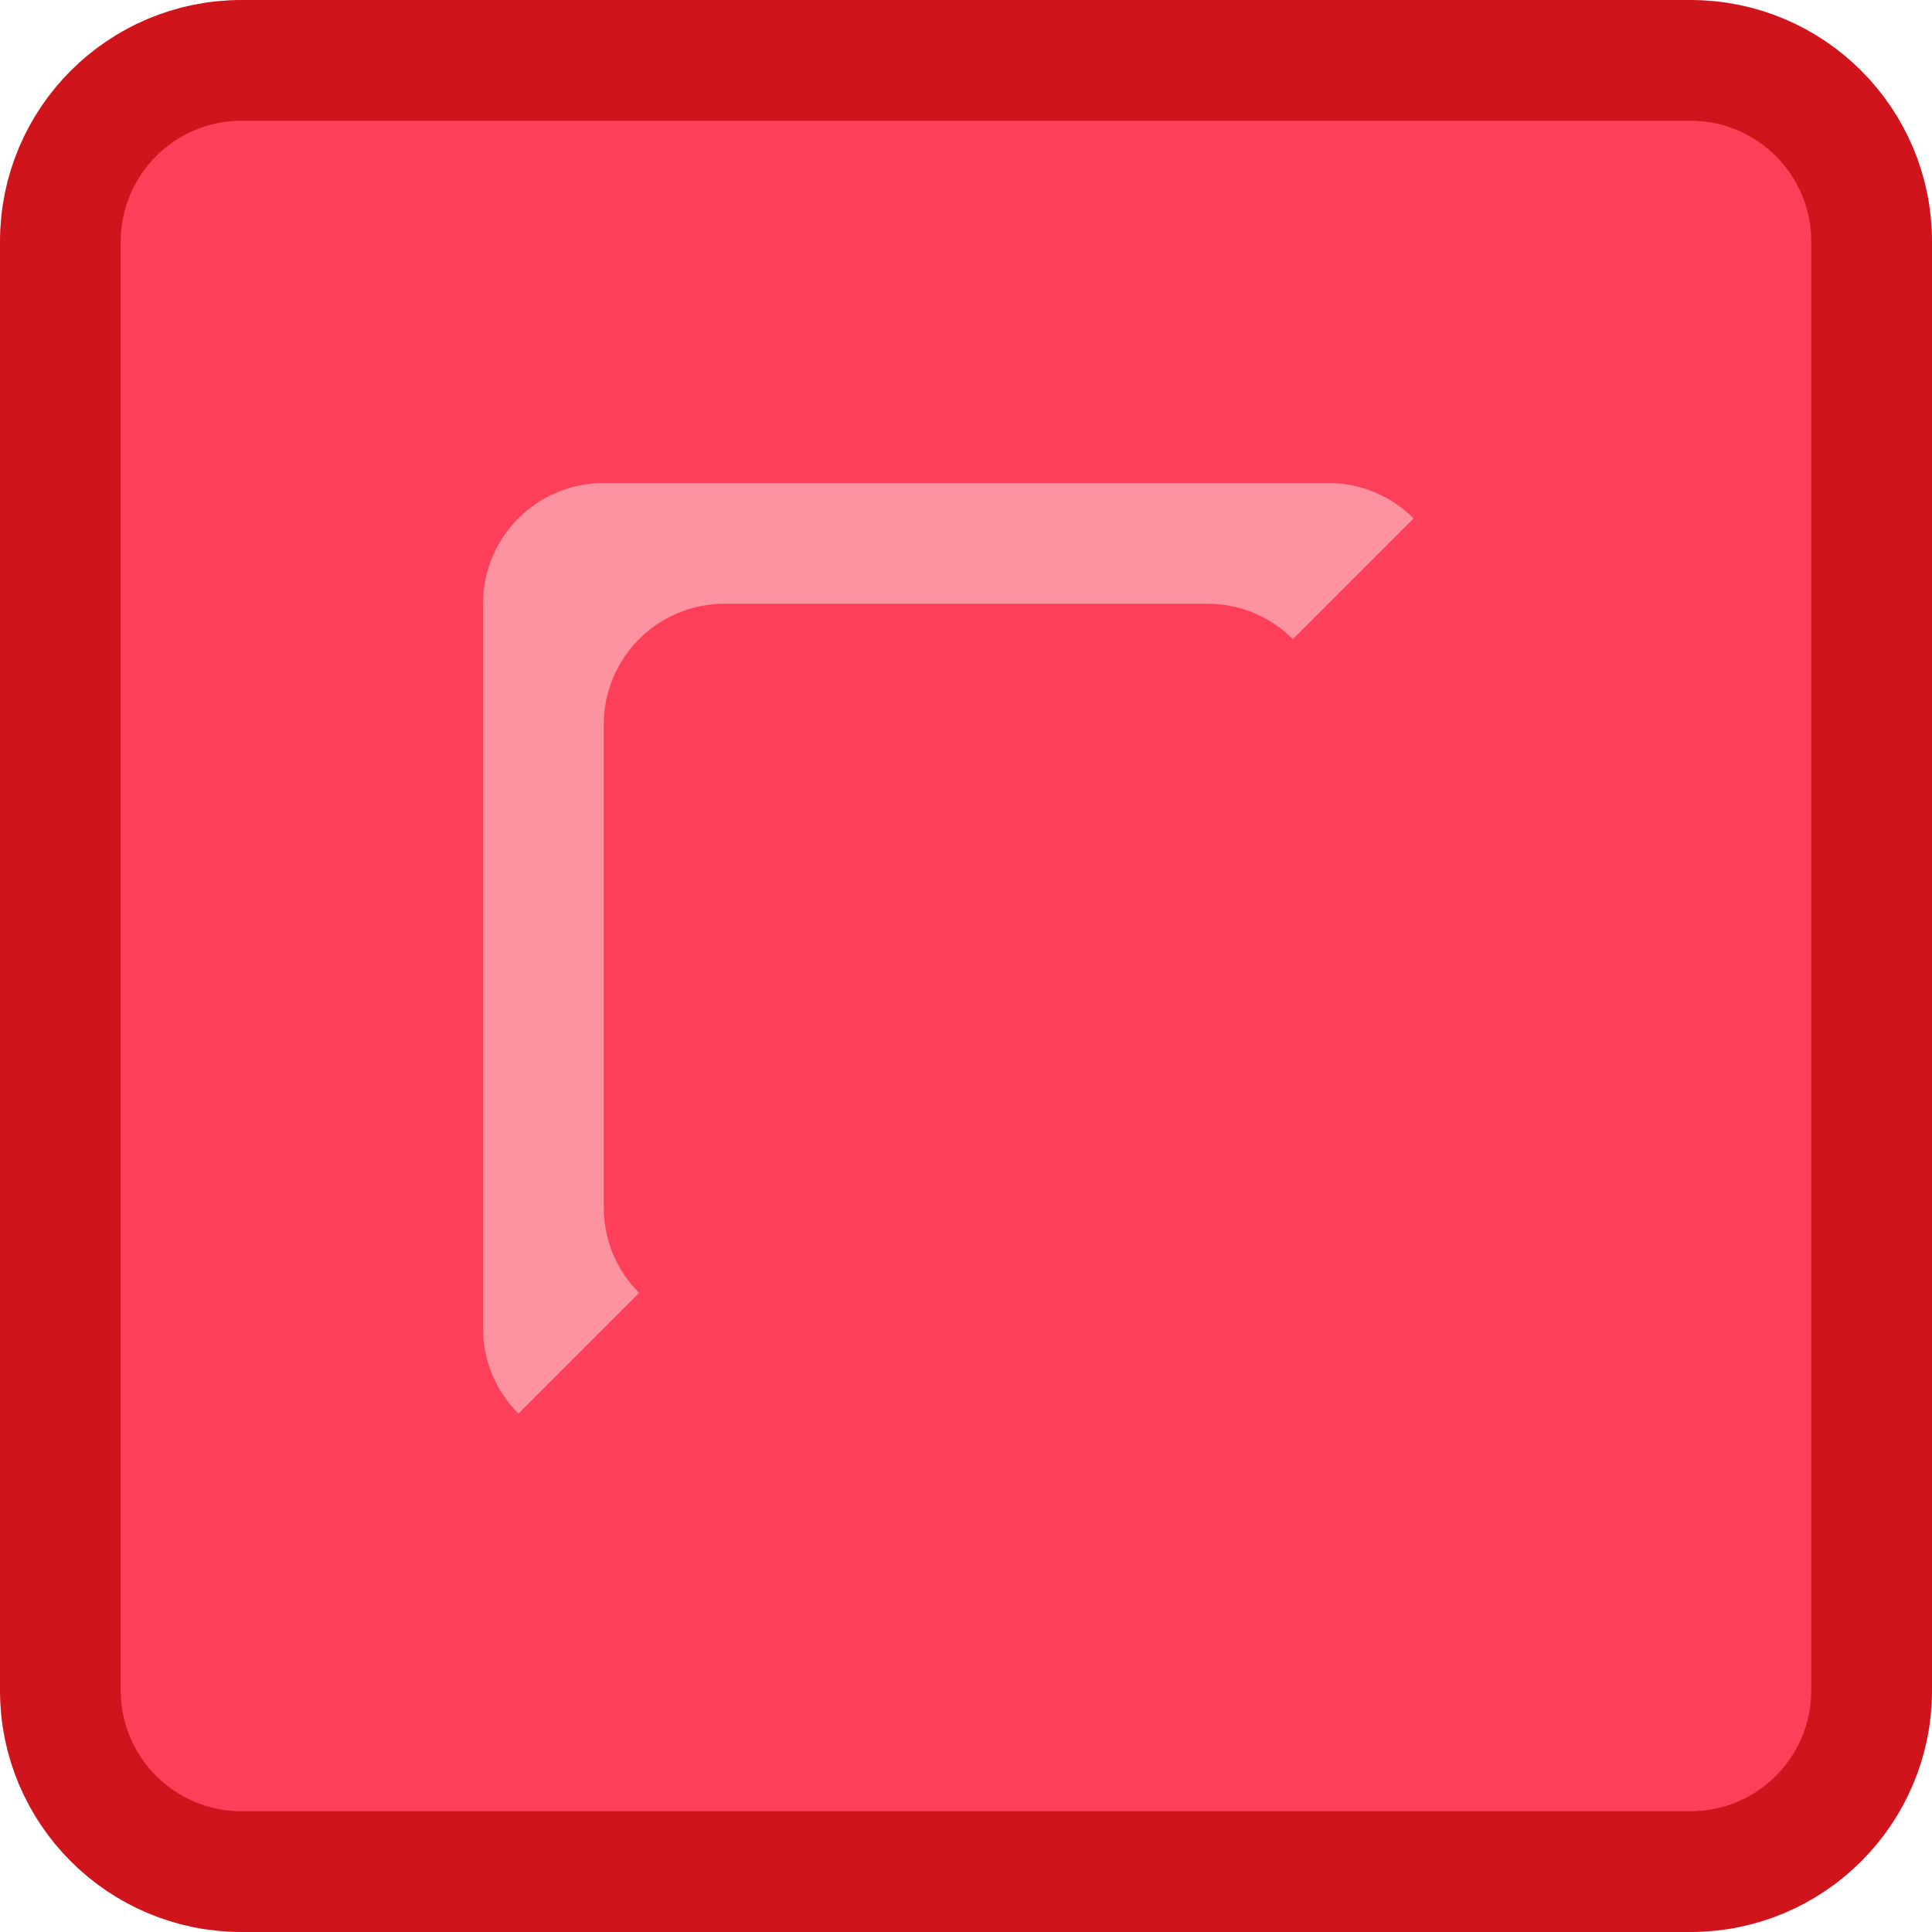
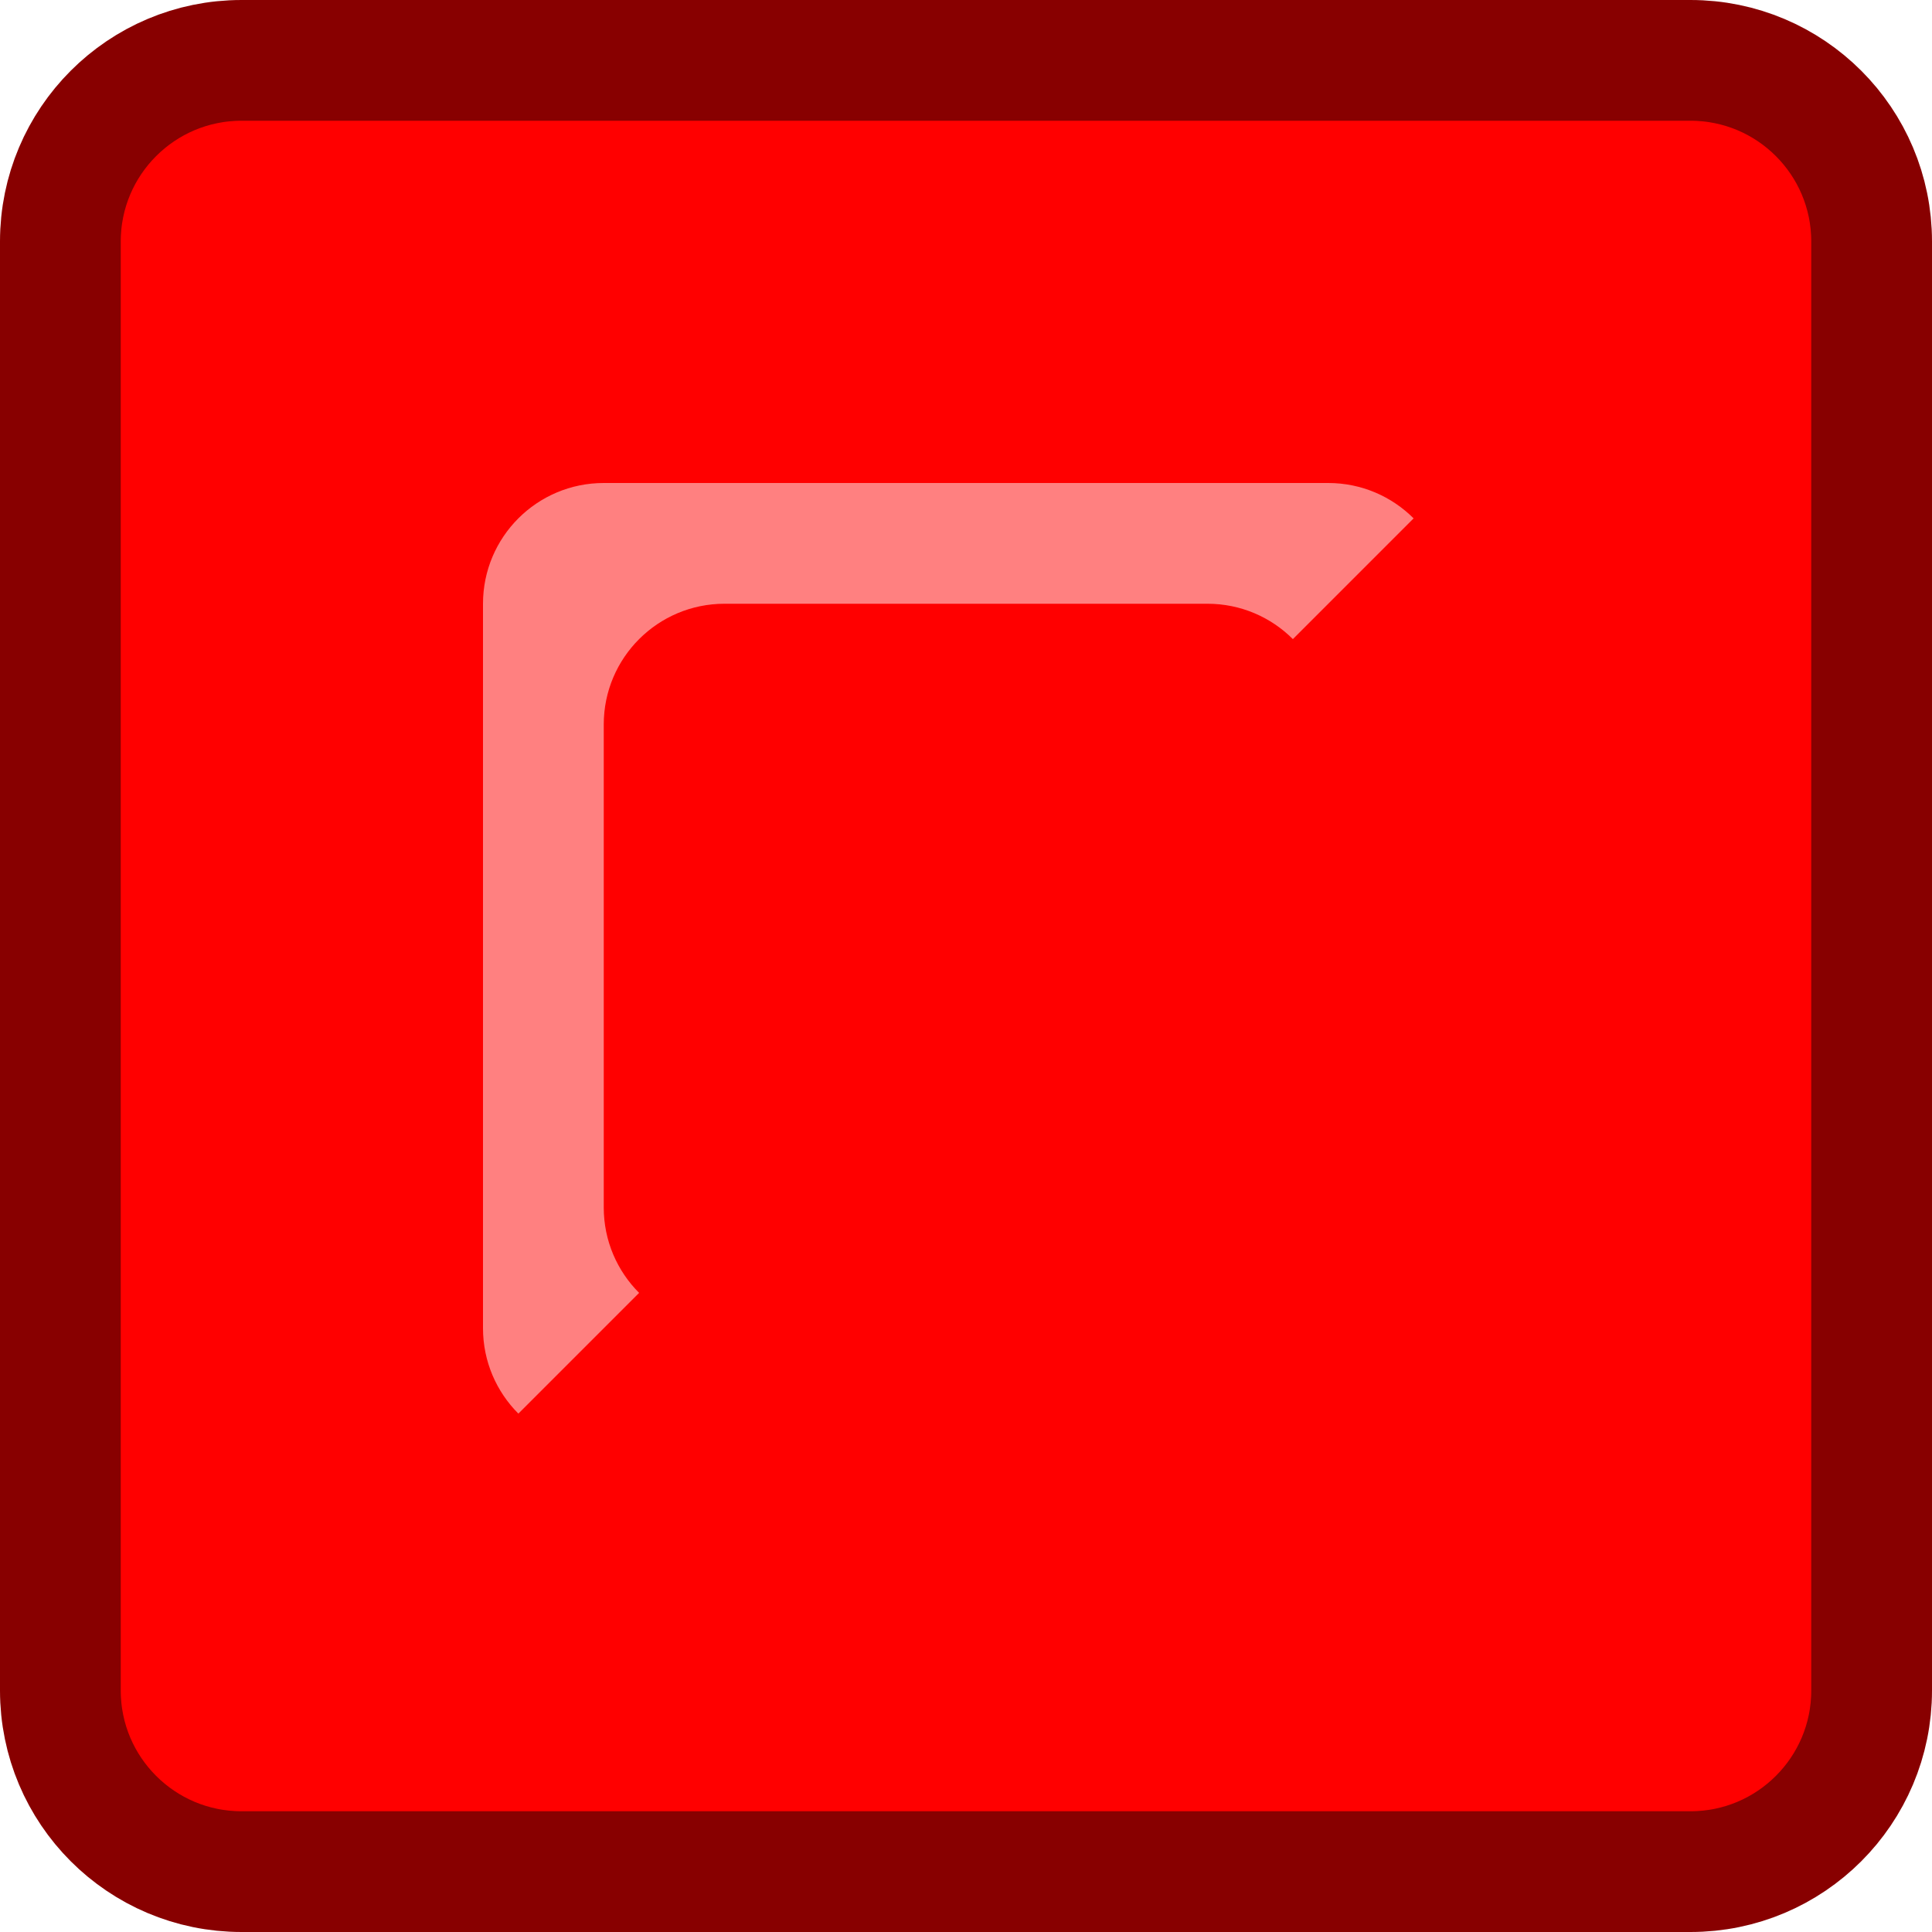
<svg xmlns="http://www.w3.org/2000/svg" xmlns:ns1="https://boxy-svg.com" viewBox="0 0 32 32" width="32px" height="32px">
  <defs>
    <ns1:grid x="0" y="0" width="2" height="2" />
  </defs>
  <g style="">
-     <rect style="stroke-width: 2px; fill: rgb(253, 63, 89); stroke: rgb(208, 20, 27);" width="30" height="30" rx="3" ry="3" x="1" y="1">
+     <rect style="fill: rgb(255, 0, 0); stroke: rgb(136, 0, 0); stroke-width: 2px;" width="30" height="30" rx="3" ry="3" x="1" y="1">
      </rect>
-     <g>
-       <path d="M 10 8 L 22 8 C 22.552 8 23.052 8.224 23.414 8.586 L 8.586 23.414 C 8.224 23.052 8 22.552 8 22 L 8 10 C 8 8.895 8.895 8 10 8 L 10 8 Z" style="fill: rgb(253, 147, 161);" />
-       <path d="M 10.586 8.586 L 22.586 8.586 C 23.138 8.586 23.638 8.81 24 9.172 L 9.172 24 C 8.81 23.638 8.586 23.138 8.586 22.586 L 8.586 10.586 C 8.586 9.481 9.481 8.586 10.586 8.586 L 10.586 8.586 Z" style="transform-box: fill-box; transform-origin: 50% 50%; fill: rgb(234, 20, 28);" transform="matrix(-1, 0, 0, -1, -0.000004, -0.000004)" />
-       <rect style="fill: rgb(253, 63, 89);" x="10" y="10" width="12" height="12" rx="2" ry="2" />
+     <g style="">
+       <path d="M 10 8 L 22 8 C 22.552 8 23.052 8.224 23.414 8.586 L 8.586 23.414 C 8.224 23.052 8 22.552 8 22 L 8 10 C 8 8.895 8.895 8 10 8 L 10 8 Z" style="fill: rgb(255, 128, 128);" />
+       <path d="M 10.586 8.586 L 22.586 8.586 C 23.138 8.586 23.638 8.81 24 9.172 L 9.172 24 C 8.81 23.638 8.586 23.138 8.586 22.586 L 8.586 10.586 C 8.586 9.481 9.481 8.586 10.586 8.586 L 10.586 8.586 Z" style="fill: rgb(136, 8, 8); transform-box: fill-box; transform-origin: 50% 50%;" transform="matrix(-1, 0, 0, -1, -0.000004, -0.000004)" />
+       <rect style="fill: rgb(255, 0, 0);" x="10" y="10" width="12" height="12" rx="2" ry="2" />
    </g>
  </g>
</svg>
